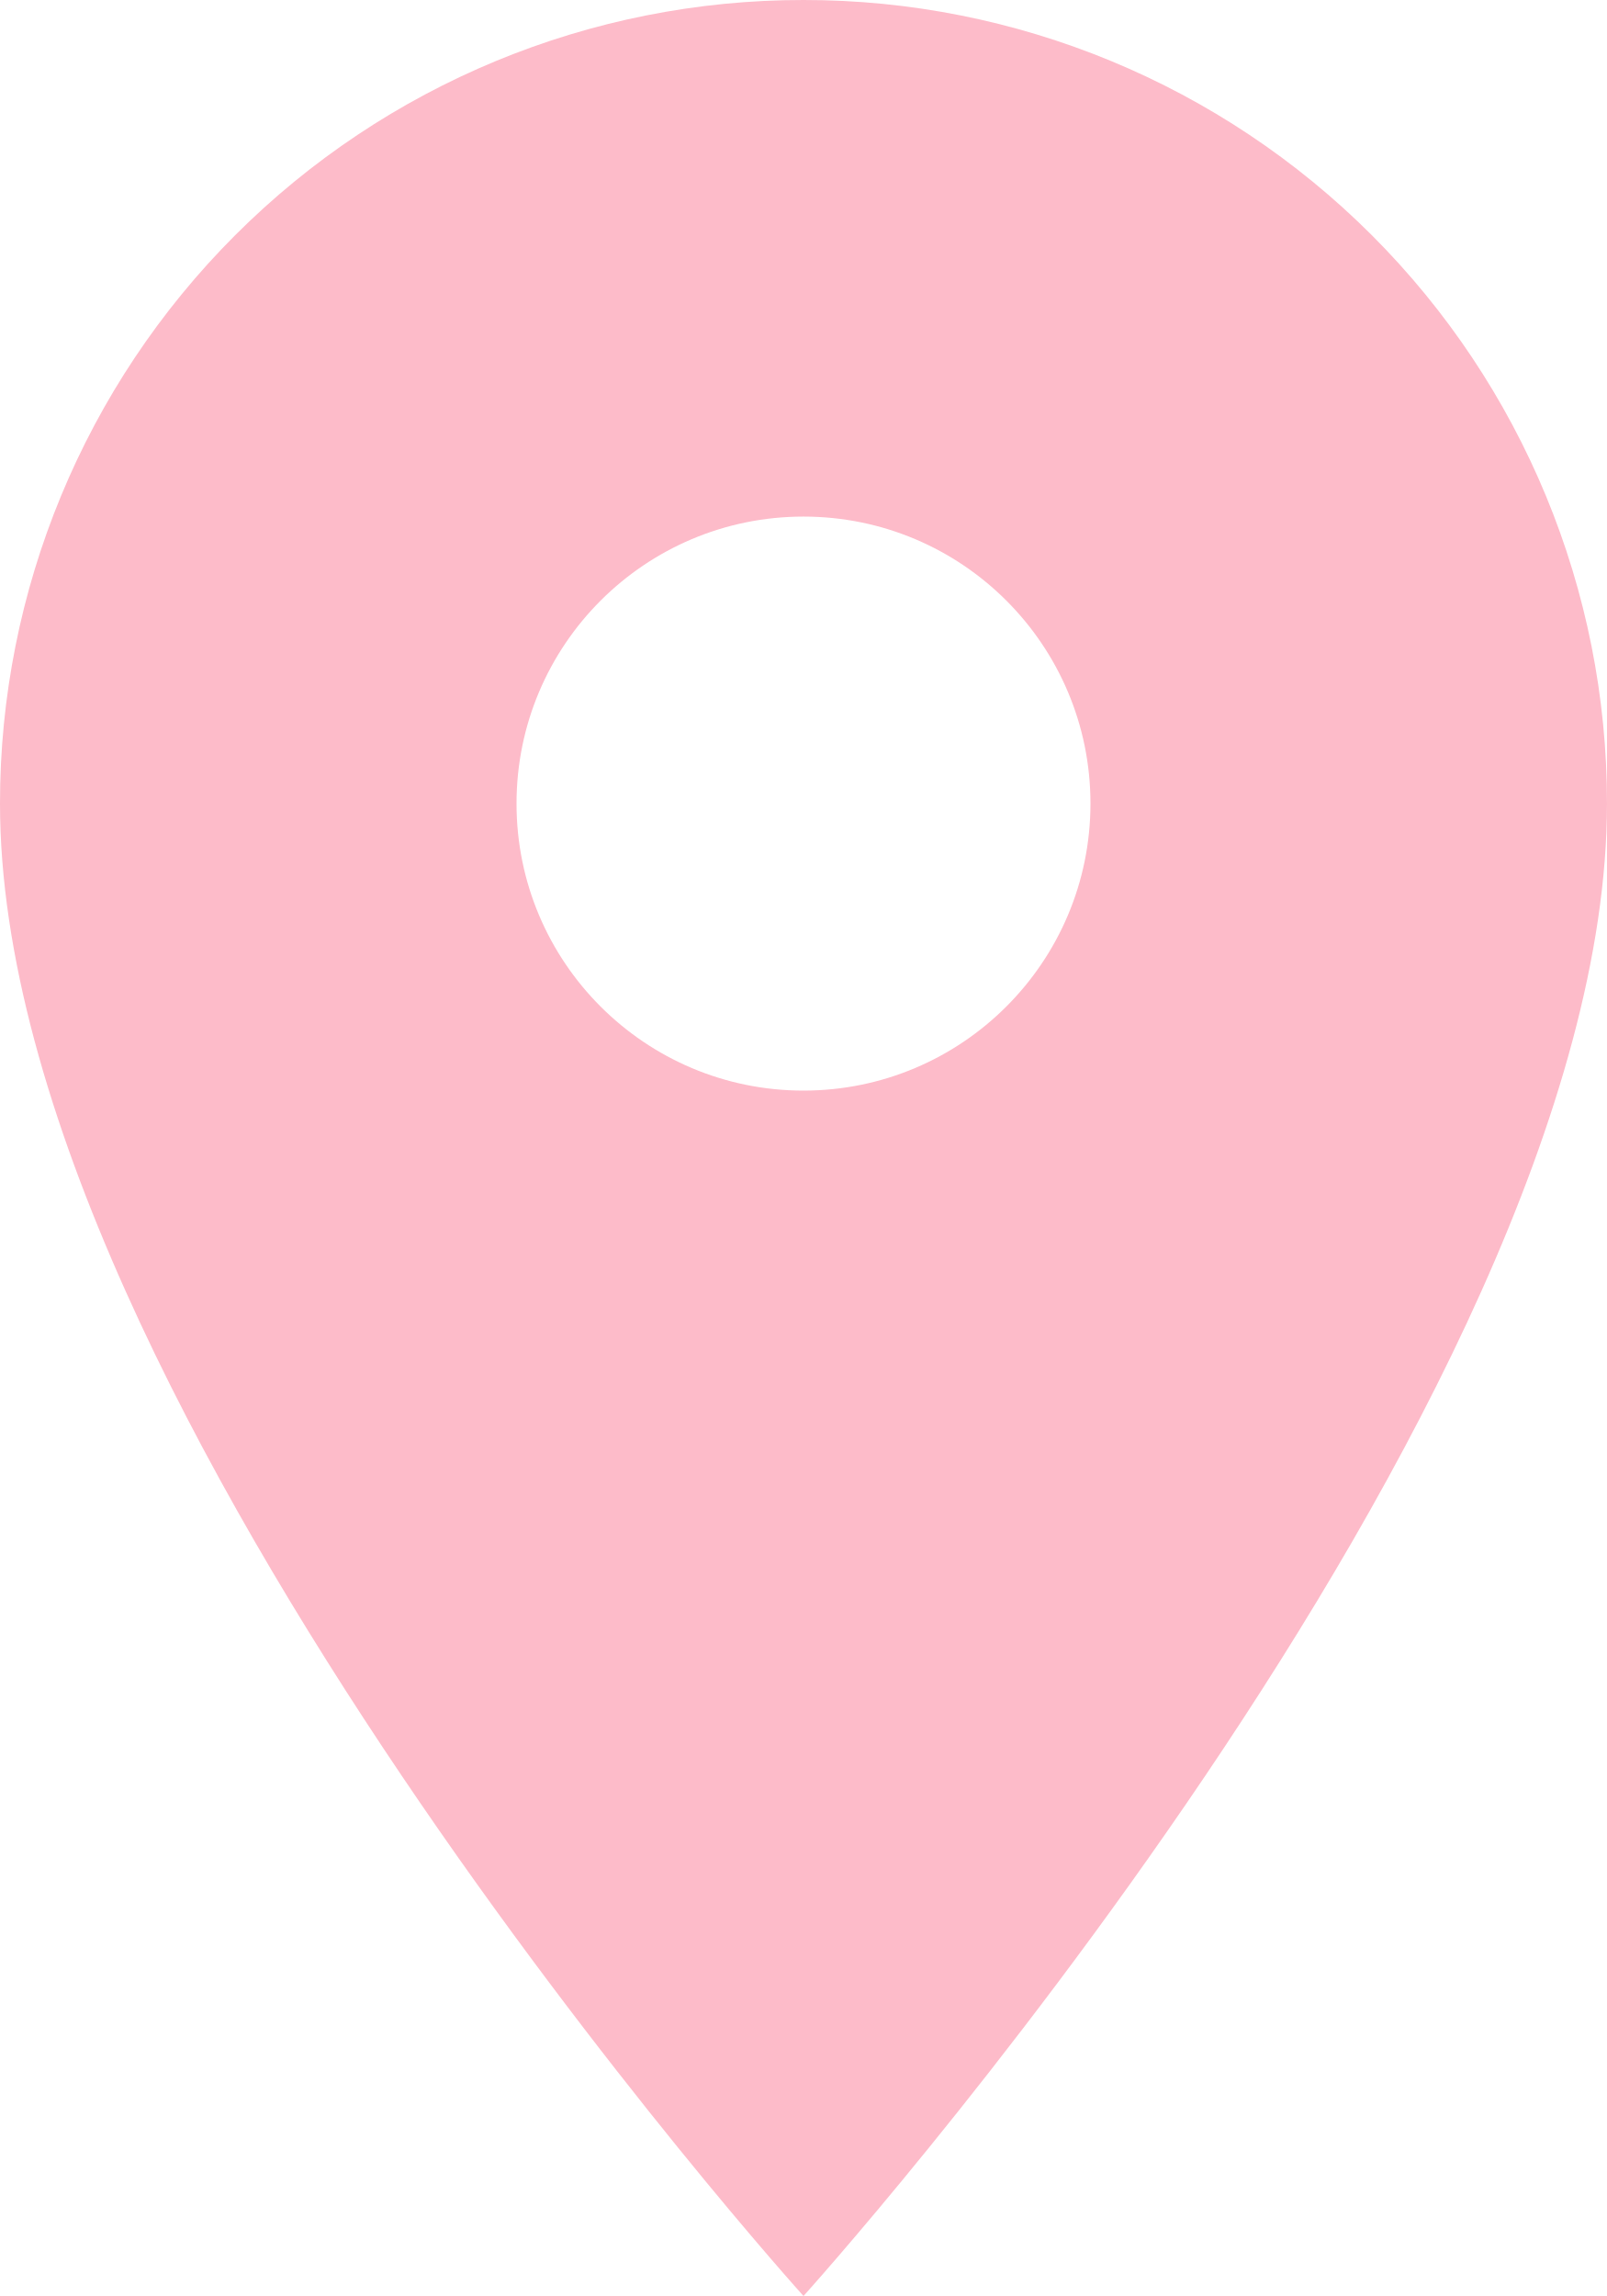
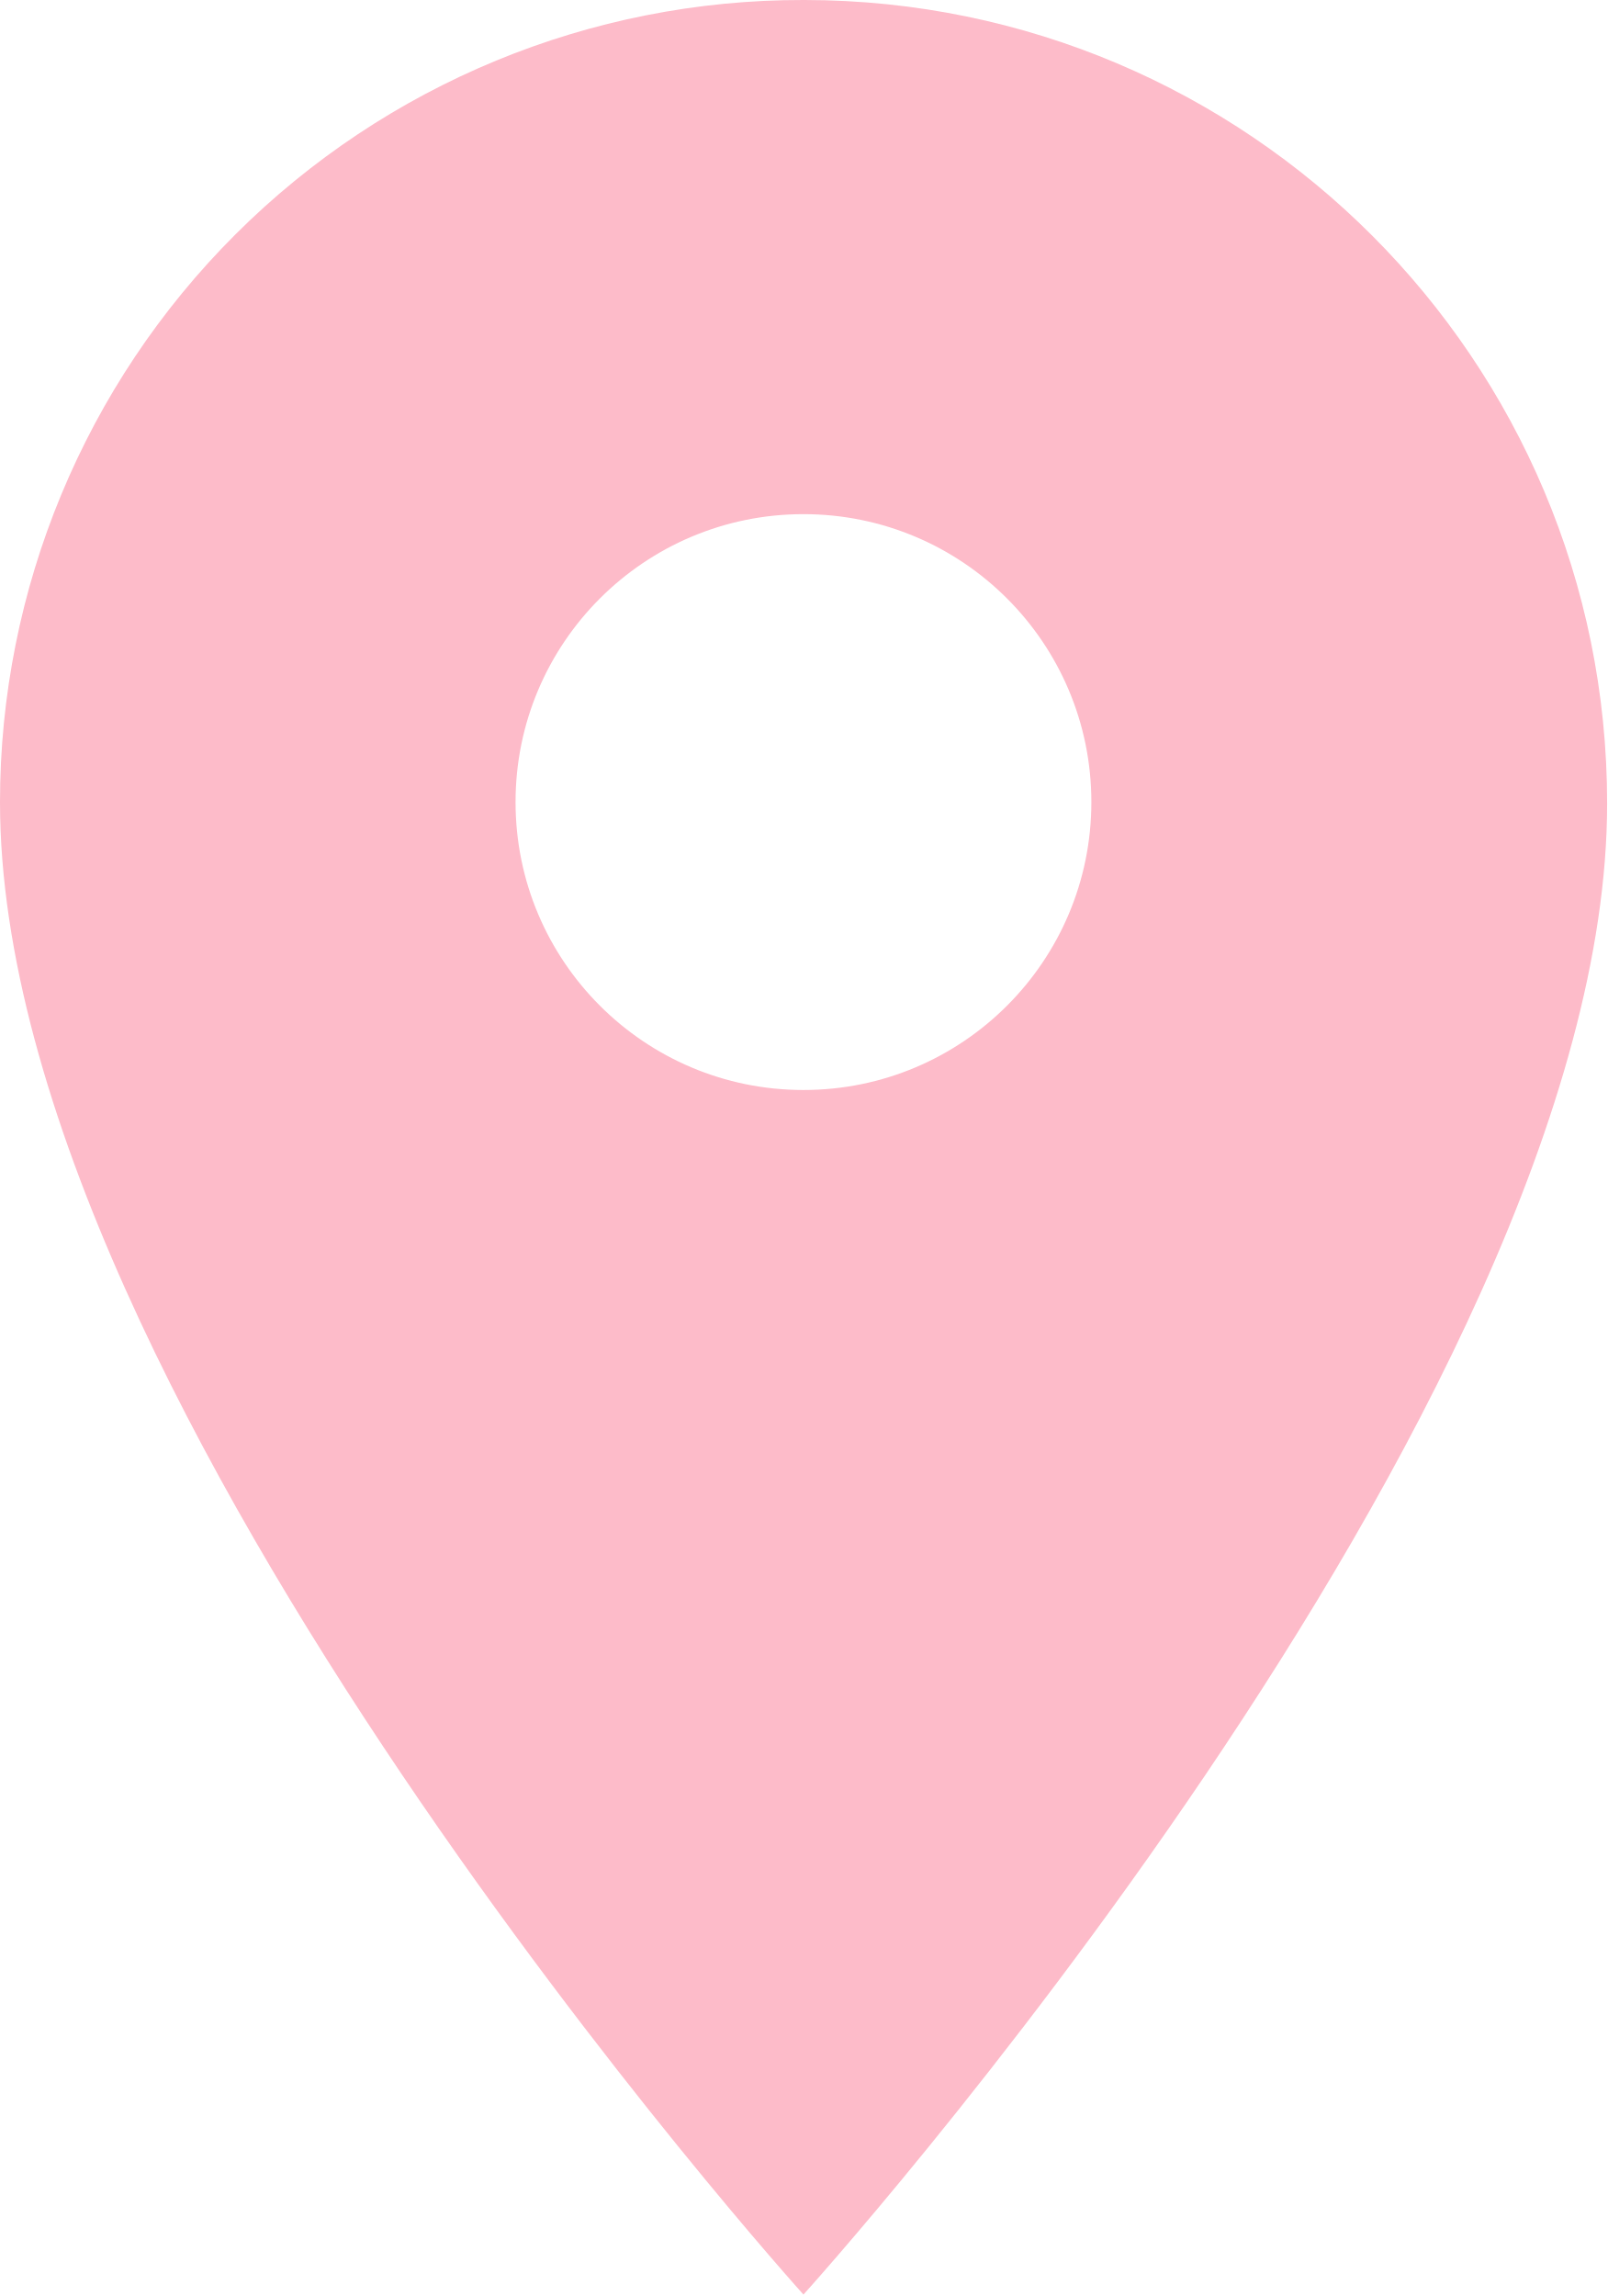
- <svg xmlns="http://www.w3.org/2000/svg" width="78.146" height="111.638" viewBox="0 0 78.146 111.638">
-   <path id="Icon_material-location-on" data-name="Icon material-location-on" d="M46.573,3A39.045,39.045,0,0,0,7.5,42.073c0,29.3,39.073,72.565,39.073,72.565s39.073-43.26,39.073-72.565A39.045,39.045,0,0,0,46.573,3Zm0,53.028A13.955,13.955,0,1,1,60.528,42.073,13.96,13.96,0,0,1,46.573,56.028Z" transform="translate(-7.5 -3)" fill="#fdbbc9" />
+ <svg xmlns="http://www.w3.org/2000/svg" id="Capa_1" data-name="Capa 1" viewBox="0 0 78.15 111.64">
+   <defs>
+     <style>.cls-1{fill:#fdbbc9;}</style>
+   </defs>
+   <path id="Icon_material-location-on" data-name="Icon material-location-on" class="cls-1" d="M39.07,0A39,39,0,0,0,0,39v0c0,29.3,39.07,72.57,39.07,72.57S78.15,68.38,78.15,39.07A39.06,39.06,0,0,0,39.13,0Zm0,53a14,14,0,1,1,14-14h0A14,14,0,0,1,39.07,53Z" transform="translate(0 0)" />
</svg>
